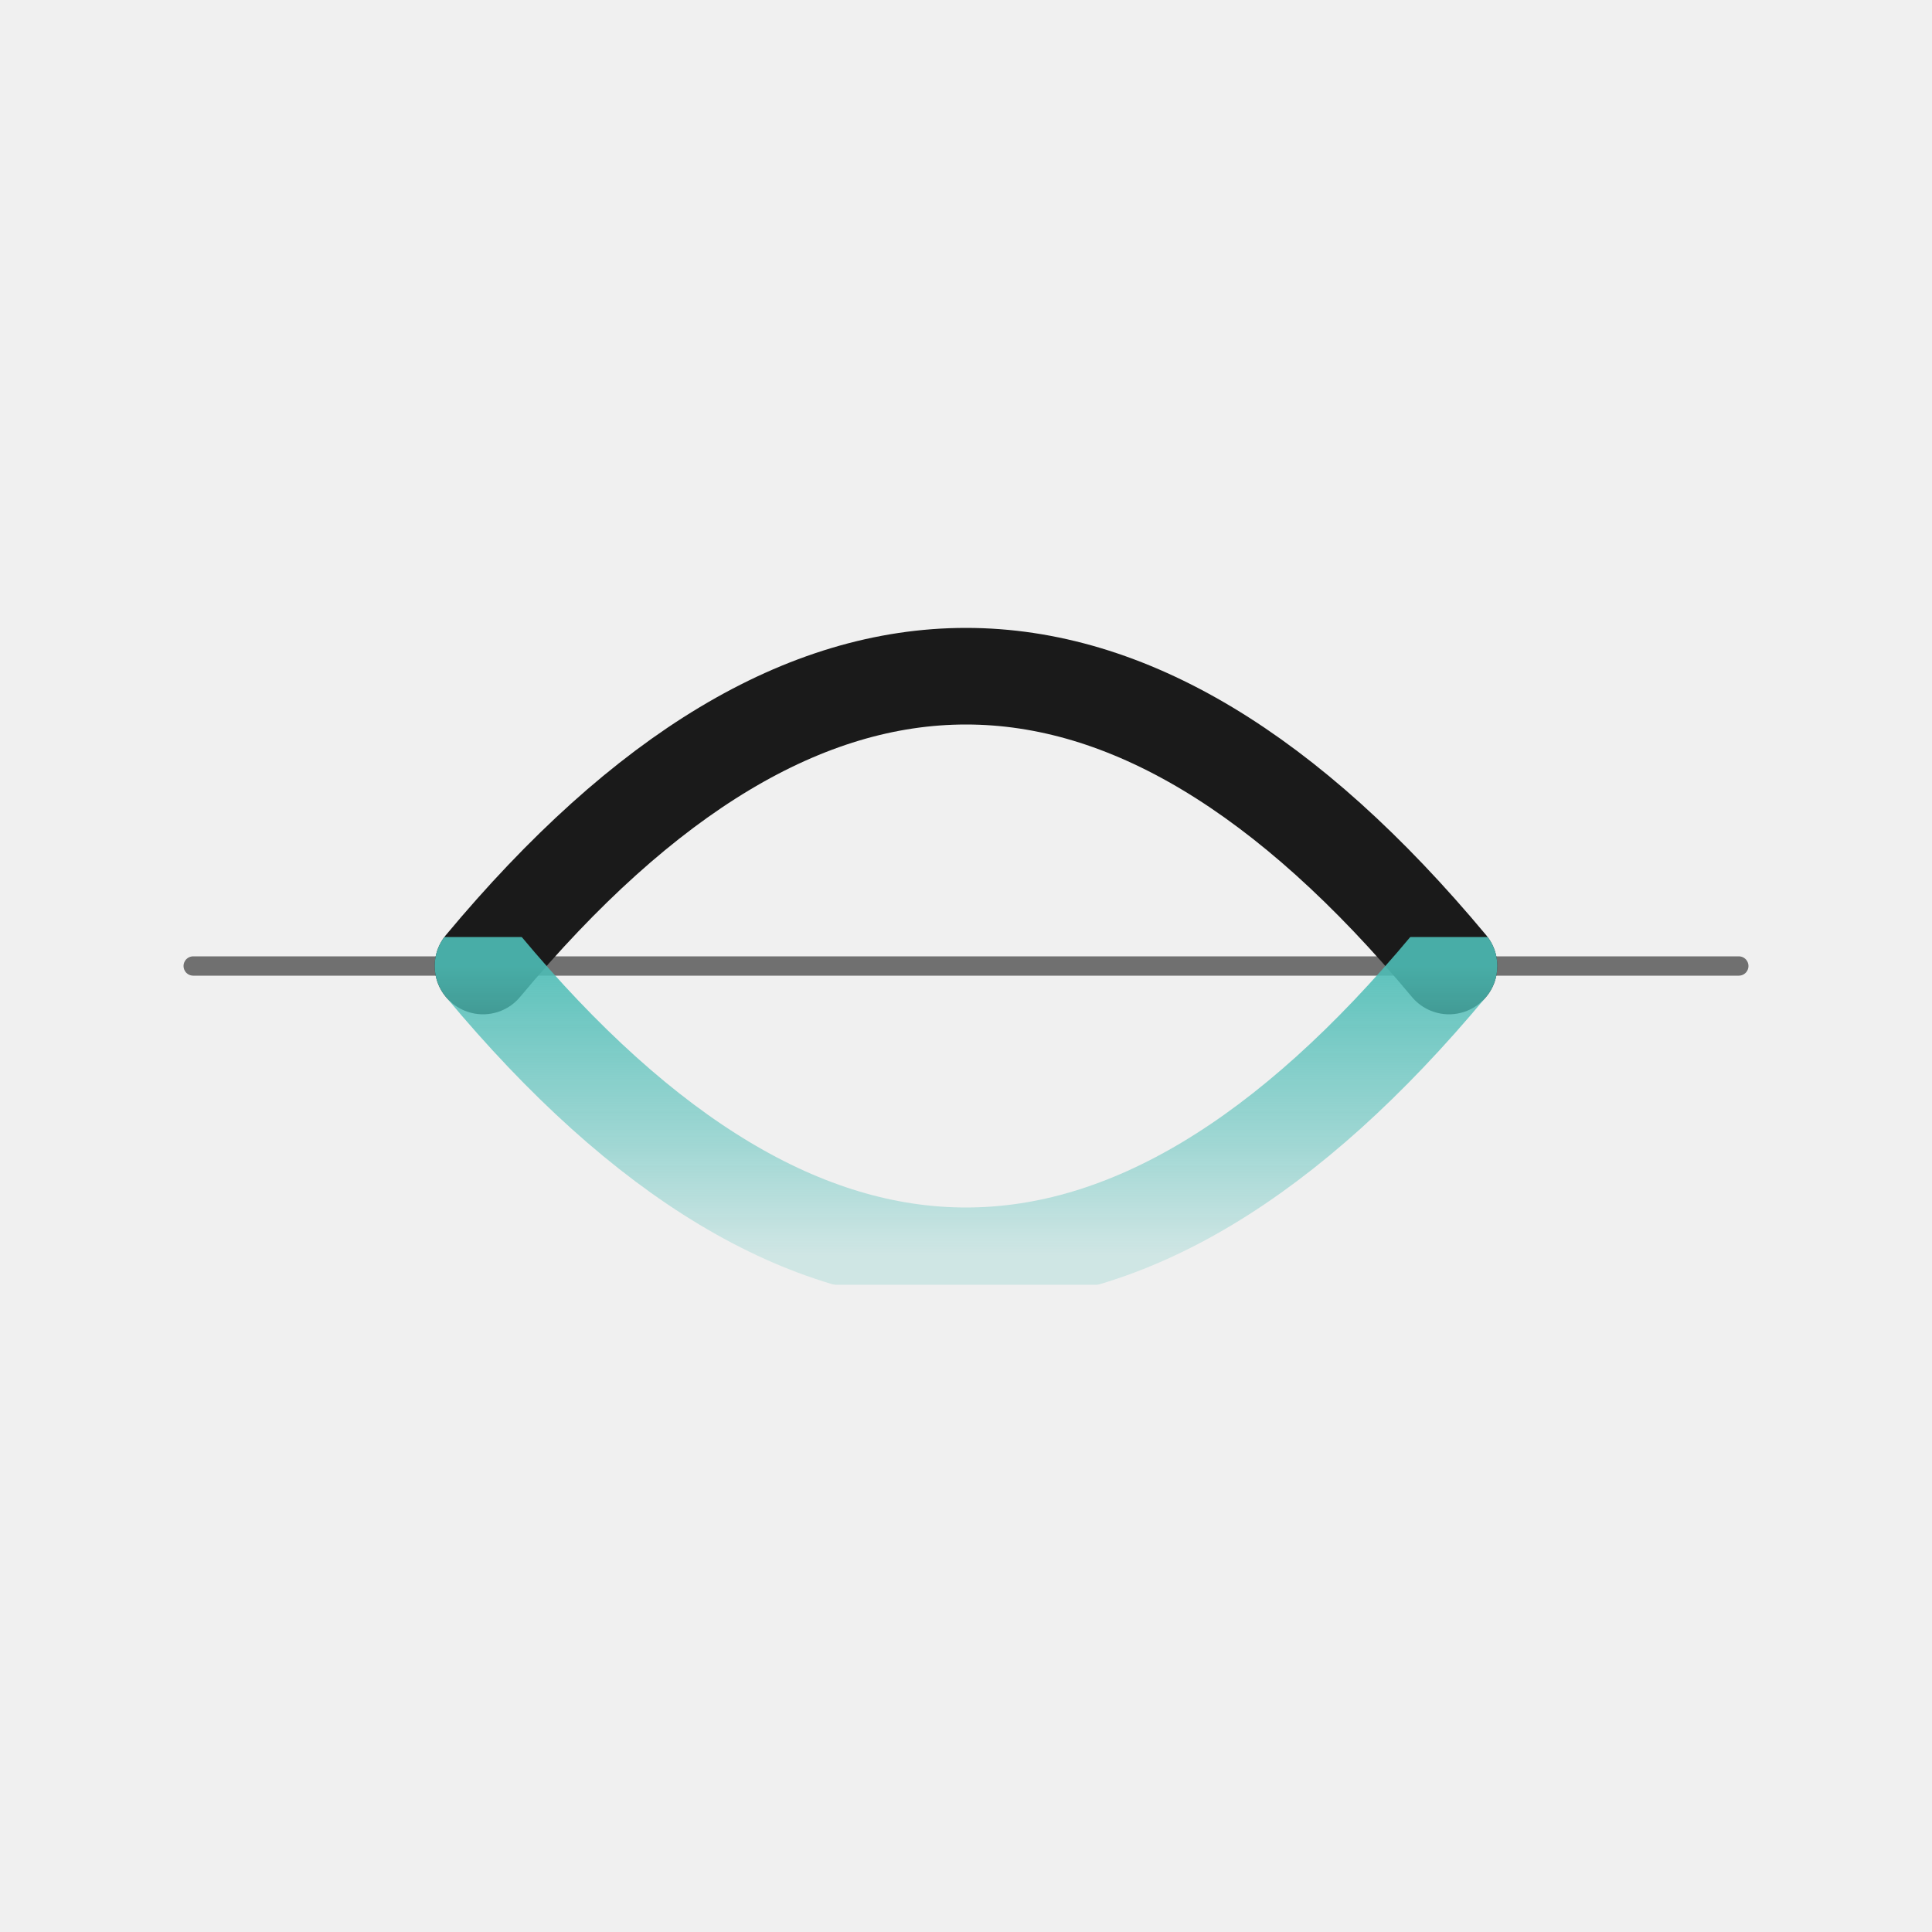
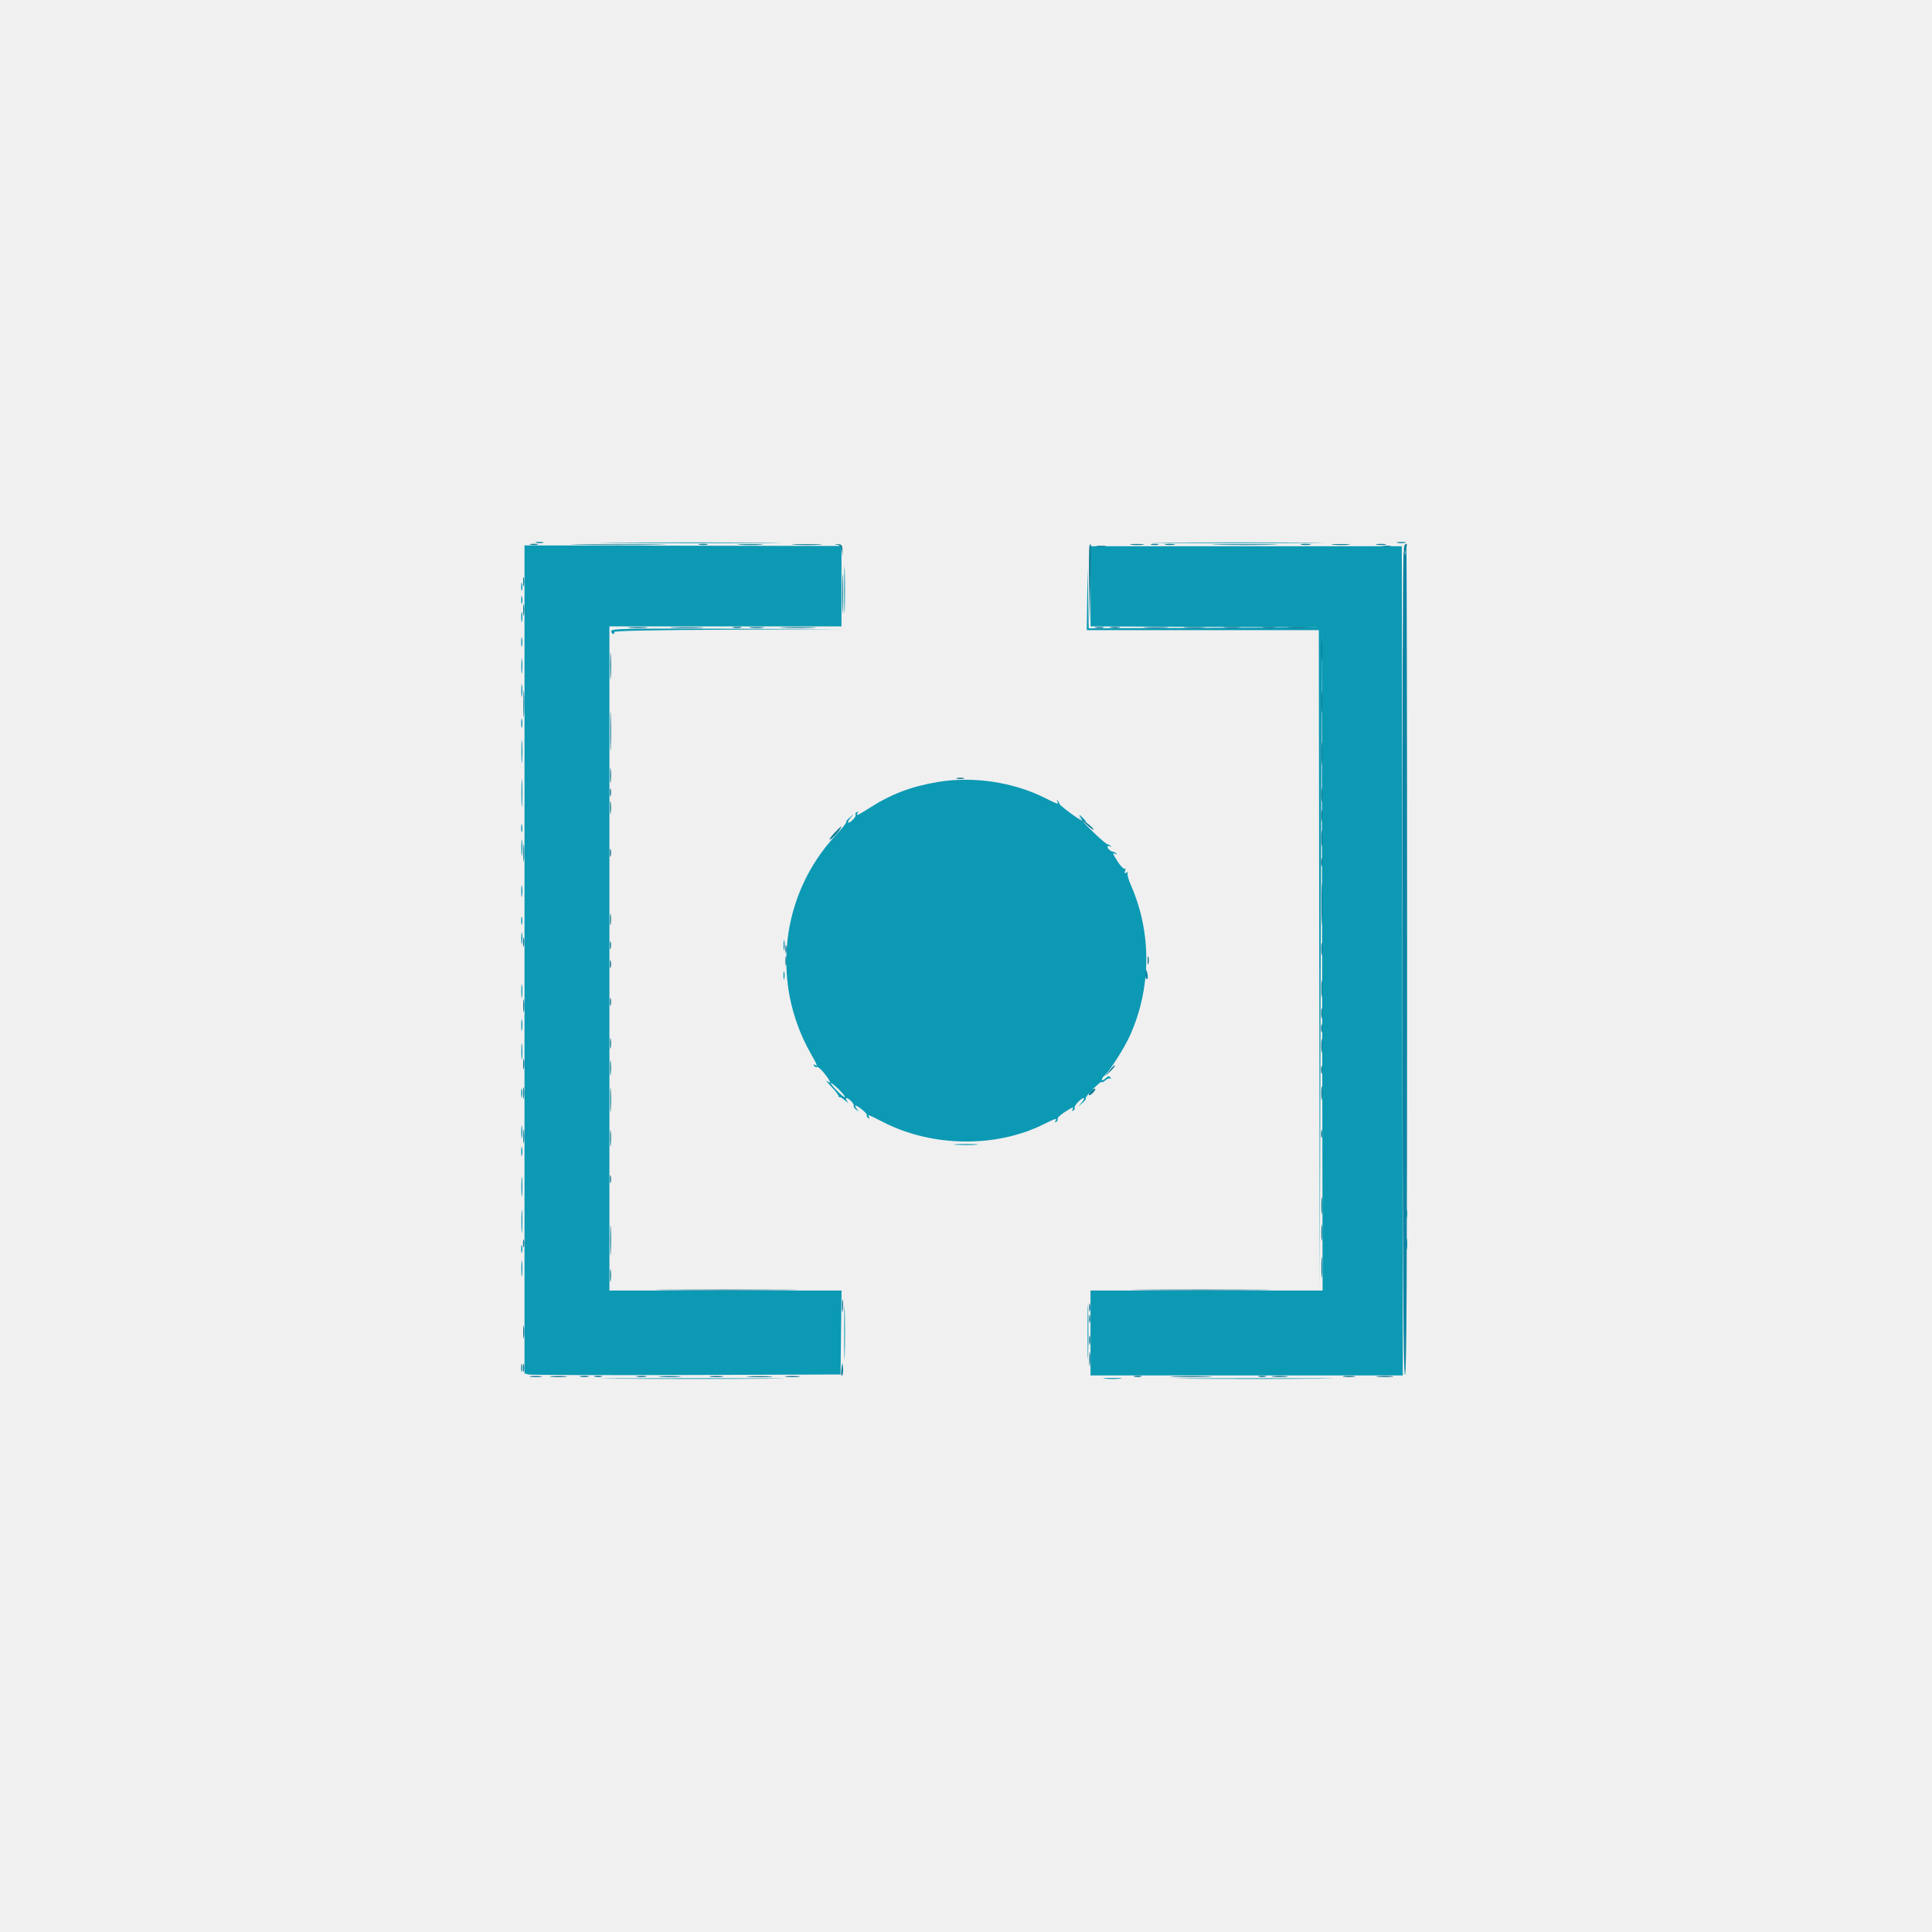
- <svg xmlns="http://www.w3.org/2000/svg" width="200" height="200" viewBox="0 0 200 200" fill="none">
-   <defs>
-     <linearGradient id="reflectionGradient" x1="0%" y1="0%" x2="0%" y2="100%">
-       <stop offset="0%" stop-color="#4DBDB6" stop-opacity="0.9" />
-       <stop offset="60%" stop-color="#4DBDB6" stop-opacity="0.5" />
-       <stop offset="100%" stop-color="#4DBDB6" stop-opacity="0.2" />
-     </linearGradient>
-     <mask id="reflectionMask">
-       <rect x="0" y="0" width="200" height="200" fill="white" />
-       <ellipse cx="100" cy="165" rx="40" ry="18" fill="black" />
-     </mask>
-   </defs>
-   <line x1="20" y1="100" x2="180" y2="100" stroke="#1a1a1a" stroke-width="2" stroke-linecap="round" opacity="0.6" />
-   <path d="M 50 100 Q 100 40, 150 100" stroke="#1a1a1a" stroke-width="10" fill="none" stroke-linecap="round" />
-   <path d="M 50 100 Q 100 160, 150 100" stroke="url(#reflectionGradient)" stroke-width="10" fill="none" stroke-linecap="round" mask="url(#reflectionMask)" />
+ <svg xmlns="http://www.w3.org/2000/svg" id="svg" version="1.1" width="400" height="400" viewBox="0, 0, 400,400">
+   <g id="svgg">
+     <path id="path0" d="M127.832 112.402 C 136.157 112.461,149.780 112.461,158.105 112.402 C 166.431 112.343,159.619 112.295,142.969 112.295 C 126.318 112.295,119.507 112.343,127.832 112.402 M241.895 112.402 C 249.790 112.461,262.710 112.461,270.605 112.402 C 278.501 112.343,272.041 112.295,256.250 112.295 C 240.459 112.295,233.999 112.343,241.895 112.402 M108.594 198.638 L 108.594 284.360 109.473 284.573 C 109.956 284.690,124.678 284.737,142.188 284.678 L 174.023 284.570 174.129 275.879 L 174.234 267.188 150.203 267.188 L 126.172 267.188 126.172 198.438 L 126.172 129.688 150.195 129.688 L 174.219 129.688 174.219 121.362 L 174.219 113.037 141.406 112.977 L 108.594 112.916 108.594 198.638 M225.781 121.384 L 225.781 129.682 249.902 129.785 L 274.023 129.889 249.717 129.984 L 225.410 130.078 225.292 123.730 L 225.175 117.383 225.087 123.926 L 225.000 130.469 249.023 130.469 L 273.047 130.469 273.143 198.730 L 273.239 266.992 273.438 198.633 L 273.636 130.273 273.732 198.730 L 273.828 267.188 249.805 267.188 L 225.781 267.188 225.781 275.977 L 225.781 284.766 258.105 284.766 L 290.430 284.766 290.328 198.926 L 290.225 113.086 258.003 113.086 L 225.781 113.086 225.781 121.384 M174.774 122.070 C 174.773 126.367,174.830 128.178,174.900 126.095 C 174.970 124.012,174.971 120.496,174.901 118.282 C 174.831 116.069,174.774 117.773,174.774 122.070 M107.903 121.484 C 107.903 122.236,107.984 122.544,108.082 122.168 C 108.180 121.792,108.180 121.177,108.082 120.801 C 107.984 120.425,107.903 120.732,107.903 121.484 M107.903 124.219 C 107.903 124.971,107.984 125.278,108.082 124.902 C 108.180 124.526,108.180 123.911,108.082 123.535 C 107.984 123.159,107.903 123.467,107.903 124.219 M107.919 127.734 C 107.919 128.701,107.995 129.097,108.088 128.613 C 108.181 128.130,108.181 127.339,108.088 126.855 C 107.995 126.372,107.919 126.768,107.919 127.734 M126.563 130.664 C 126.563 130.986,126.749 131.250,126.976 131.250 C 127.204 131.250,127.282 131.076,127.150 130.862 C 126.993 130.608,135.078 130.439,150.662 130.371 L 174.414 130.267 150.488 130.173 C 129.439 130.089,126.563 130.149,126.563 130.664 M107.911 133.008 C 107.915 133.867,107.995 134.173,108.089 133.687 C 108.182 133.201,108.179 132.498,108.081 132.124 C 107.983 131.751,107.907 132.148,107.911 133.008 M107.938 137.891 C 107.938 139.287,108.008 139.858,108.095 139.160 C 108.182 138.462,108.182 137.319,108.095 136.621 C 108.008 135.923,107.938 136.494,107.938 137.891 M107.930 142.969 C 107.930 144.150,108.003 144.634,108.092 144.043 C 108.182 143.452,108.182 142.485,108.092 141.895 C 108.003 141.304,107.930 141.787,107.930 142.969 M107.911 149.805 C 107.915 150.664,107.995 150.970,108.089 150.484 C 108.182 149.998,108.179 149.295,108.081 148.921 C 107.983 148.548,107.907 148.945,107.911 149.805 M107.955 155.664 C 107.956 157.813,108.022 158.642,108.101 157.506 C 108.180 156.371,108.179 154.613,108.099 153.600 C 108.019 152.587,107.954 153.516,107.955 155.664 M107.962 164.258 C 107.962 166.836,108.026 167.840,108.102 166.489 C 108.179 165.137,108.178 163.028,108.101 161.801 C 108.023 160.574,107.961 161.680,107.962 164.258 M194.141 161.907 C 188.562 162.858,184.517 164.401,179.951 167.323 C 177.582 168.838,177.128 169.024,177.576 168.299 C 177.754 168.011,177.683 167.954,177.378 168.143 C 177.116 168.305,177.001 168.538,177.123 168.660 C 177.403 168.939,176.187 170.313,175.660 170.313 C 175.445 170.313,175.604 169.917,176.014 169.434 L 176.758 168.555 175.877 169.301 C 175.392 169.711,175.080 170.133,175.185 170.237 C 175.289 170.341,174.331 171.541,173.056 172.904 C 161.653 185.094,159.529 203.383,167.814 218.040 C 169.263 220.603,169.365 220.888,168.690 220.471 C 168.408 220.296,168.345 220.364,168.521 220.649 C 168.677 220.901,168.952 221.015,169.133 220.903 C 169.314 220.791,170.005 221.385,170.669 222.222 C 172.010 223.916,172.232 224.584,171.191 223.798 C 170.815 223.514,171.259 224.074,172.177 225.043 C 173.095 226.012,173.754 226.926,173.642 227.075 C 173.529 227.223,173.556 227.254,173.701 227.145 C 173.847 227.035,174.413 227.343,174.959 227.828 C 175.506 228.314,175.717 228.403,175.429 228.027 C 175.140 227.651,175.074 227.344,175.282 227.344 C 175.782 227.344,177.013 228.716,176.749 228.980 C 176.636 229.093,176.855 229.430,177.237 229.729 C 177.867 230.224,177.881 230.211,177.394 229.590 C 177.099 229.214,176.974 228.906,177.116 228.906 C 177.642 228.906,179.651 230.603,179.470 230.895 C 179.368 231.060,179.490 231.323,179.741 231.479 C 180.027 231.655,180.094 231.592,179.920 231.310 C 179.508 230.644,179.728 230.720,182.918 232.351 C 193.012 237.514,206.246 237.675,216.102 232.756 C 218.570 231.524,218.929 231.426,218.517 232.092 C 218.343 232.373,218.410 232.436,218.696 232.260 C 218.948 232.104,219.065 231.835,218.958 231.661 C 218.851 231.488,219.459 230.884,220.311 230.321 C 221.996 229.206,222.464 229.050,222.033 229.748 C 221.855 230.036,221.926 230.092,222.231 229.904 C 222.494 229.742,222.607 229.508,222.483 229.384 C 222.206 229.108,223.818 227.344,224.347 227.344 C 224.558 227.344,224.396 227.739,223.986 228.223 L 223.242 229.102 224.112 228.366 C 224.590 227.961,224.905 227.507,224.812 227.356 C 224.719 227.206,225.427 226.314,226.384 225.374 C 227.342 224.434,228.125 223.817,228.125 224.003 C 228.125 224.188,228.447 224.049,228.840 223.693 C 229.234 223.336,229.701 223.177,229.879 223.339 C 230.058 223.501,230.070 223.402,229.907 223.119 C 229.670 222.710,229.459 222.742,228.867 223.277 C 228.459 223.647,228.125 223.768,228.125 223.546 C 228.125 223.324,228.374 222.936,228.678 222.683 C 229.689 221.845,232.757 217.029,233.922 214.453 C 238.390 204.572,238.471 193.065,234.142 183.276 C 233.629 182.115,233.323 180.982,233.462 180.757 C 233.621 180.500,233.522 180.467,233.197 180.668 C 232.818 180.902,232.749 180.808,232.937 180.317 C 233.078 179.949,233.042 179.741,232.856 179.856 C 232.670 179.971,232.056 179.369,231.493 178.518 C 230.359 176.804,230.226 176.377,230.957 176.797 C 231.241 176.961,231.309 176.929,231.120 176.723 C 230.941 176.527,230.677 176.364,230.534 176.361 C 230.044 176.350,229.297 175.736,229.297 175.345 C 229.297 175.130,229.517 175.080,229.785 175.235 C 230.069 175.398,230.137 175.367,229.948 175.160 C 229.769 174.965,229.479 174.805,229.304 174.805 C 229.129 174.805,227.914 173.781,226.603 172.531 C 224.303 170.337,223.683 169.563,224.707 170.161 C 224.976 170.318,224.860 170.065,224.451 169.598 C 223.620 168.651,223.066 168.417,223.828 169.336 C 224.096 169.658,224.213 169.922,224.089 169.922 C 223.644 169.922,219.336 166.744,219.336 166.416 C 219.336 166.231,219.176 165.934,218.980 165.755 C 218.774 165.566,218.742 165.634,218.906 165.918 C 219.313 166.625,218.989 166.538,216.453 165.258 C 209.836 161.918,201.461 160.660,194.141 161.907 M107.903 171.484 C 107.903 172.236,107.984 172.544,108.082 172.168 C 108.180 171.792,108.180 171.177,108.082 170.801 C 107.984 170.425,107.903 170.732,107.903 171.484 M107.941 175.586 C 107.942 177.090,108.013 177.657,108.098 176.847 C 108.182 176.036,108.181 174.806,108.094 174.112 C 108.008 173.419,107.939 174.082,107.941 175.586 M107.924 184.570 C 107.927 185.645,108.003 186.038,108.093 185.444 C 108.183 184.850,108.180 183.971,108.087 183.491 C 107.995 183.010,107.921 183.496,107.924 184.570 M107.903 190.625 C 107.903 191.377,107.984 191.685,108.082 191.309 C 108.180 190.933,108.180 190.317,108.082 189.941 C 107.984 189.565,107.903 189.873,107.903 190.625 M107.924 194.336 C 107.927 195.410,108.003 195.803,108.093 195.209 C 108.183 194.616,108.180 193.737,108.087 193.256 C 107.995 192.776,107.921 193.262,107.924 194.336 M162.216 195.703 C 162.216 196.670,162.292 197.065,162.385 196.582 C 162.478 196.099,162.478 195.308,162.385 194.824 C 162.292 194.341,162.216 194.736,162.216 195.703 M162.200 201.953 C 162.200 202.705,162.280 203.013,162.379 202.637 C 162.477 202.261,162.477 201.646,162.379 201.270 C 162.280 200.894,162.200 201.201,162.200 201.953 M107.934 205.273 C 107.936 206.562,108.009 207.043,108.096 206.341 C 108.183 205.639,108.181 204.584,108.092 203.997 C 108.002 203.410,107.931 203.984,107.934 205.273 M107.924 212.305 C 107.927 213.379,108.003 213.772,108.093 213.178 C 108.183 212.584,108.180 211.706,108.087 211.225 C 107.995 210.745,107.921 211.230,107.924 212.305 M107.941 217.773 C 107.942 219.277,108.013 219.845,108.098 219.034 C 108.182 218.224,108.181 216.993,108.094 216.300 C 108.008 215.606,107.939 216.270,107.941 217.773 M173.724 225.599 C 174.483 226.358,175.025 227.058,174.929 227.154 C 174.833 227.251,174.070 226.630,173.235 225.774 C 172.400 224.919,171.858 224.219,172.030 224.219 C 172.203 224.219,172.965 224.840,173.724 225.599 M107.911 226.367 C 107.915 227.227,107.995 227.532,108.089 227.046 C 108.182 226.560,108.179 225.857,108.081 225.484 C 107.983 225.110,107.907 225.508,107.911 226.367 M107.930 234.375 C 107.930 235.557,108.003 236.040,108.092 235.449 C 108.182 234.858,108.182 233.892,108.092 233.301 C 108.003 232.710,107.930 233.193,107.930 234.375 M197.949 237.007 C 199.077 237.086,200.923 237.086,202.051 237.007 C 203.179 236.928,202.256 236.863,200.000 236.863 C 197.744 236.863,196.821 236.928,197.949 237.007 M107.911 238.477 C 107.915 239.336,107.995 239.642,108.089 239.156 C 108.182 238.670,108.179 237.967,108.081 237.593 C 107.983 237.220,107.907 237.617,107.911 238.477 M107.949 245.703 C 107.949 247.529,108.016 248.276,108.099 247.363 C 108.181 246.450,108.181 244.956,108.099 244.043 C 108.016 243.130,107.949 243.877,107.949 245.703 M107.955 252.930 C 107.956 255.078,108.022 255.907,108.101 254.772 C 108.180 253.637,108.179 251.879,108.099 250.866 C 108.019 249.853,107.954 250.781,107.955 252.930 M291.114 251.367 C 291.118 252.227,291.198 252.532,291.292 252.046 C 291.385 251.560,291.382 250.857,291.284 250.484 C 291.186 250.110,291.110 250.508,291.114 251.367 M291.127 257.617 C 291.130 258.691,291.206 259.084,291.296 258.491 C 291.386 257.897,291.383 257.018,291.291 256.538 C 291.198 256.057,291.124 256.543,291.127 257.617 M107.903 258.594 C 107.903 259.346,107.984 259.653,108.082 259.277 C 108.180 258.901,108.180 258.286,108.082 257.910 C 107.984 257.534,107.903 257.842,107.903 258.594 M107.941 262.695 C 107.942 264.199,108.013 264.767,108.098 263.956 C 108.182 263.146,108.181 261.915,108.094 261.222 C 108.008 260.528,107.939 261.191,107.941 262.695 M225.168 275.781 C 225.168 280.830,225.224 282.896,225.292 280.371 C 225.360 277.847,225.360 273.716,225.292 271.191 C 225.224 268.667,225.168 270.732,225.168 275.781 M174.777 275.977 C 174.777 280.918,174.833 282.886,174.901 280.349 C 174.969 277.813,174.969 273.770,174.901 271.365 C 174.832 268.960,174.777 271.035,174.777 275.977 M128.027 285.449 C 136.460 285.508,150.259 285.508,158.691 285.449 C 167.124 285.390,160.225 285.342,143.359 285.342 C 126.494 285.342,119.595 285.390,128.027 285.449 M228.819 285.443 C 229.738 285.525,231.144 285.524,231.944 285.440 C 232.744 285.356,231.992 285.289,230.273 285.290 C 228.555 285.292,227.900 285.360,228.819 285.443 M246.582 285.449 C 253.833 285.509,265.698 285.509,272.949 285.449 C 280.200 285.390,274.268 285.341,259.766 285.341 C 245.264 285.341,239.331 285.390,246.582 285.449 " stroke="none" fill="#0c99b4" fill-rule="evenodd" />
+     <path id="path1" d="M198.145 161.207 C 198.521 161.305,199.136 161.305,199.512 161.207 C 199.888 161.109,199.580 161.028,198.828 161.028 C 198.076 161.028,197.769 161.109,198.145 161.207 M237.591 198.828 C 237.591 199.580,237.671 199.888,237.769 199.512 C 237.868 199.136,237.868 198.521,237.769 198.145 C 237.671 197.769,237.591 198.076,237.591 198.828 M138.379 267.090 C 144.985 267.150,155.796 267.150,162.402 267.090 C 169.009 267.030,163.604 266.980,150.391 266.980 C 137.178 266.980,131.772 267.030,138.379 267.090 M237.040 267.090 C 243.554 267.150,254.101 267.150,260.477 267.090 C 266.853 267.029,261.523 266.980,248.633 266.980 C 235.742 266.980,230.525 267.030,237.040 267.090 M114.160 285.050 C 114.966 285.134,116.284 285.134,117.090 285.050 C 117.896 284.966,117.236 284.897,115.625 284.897 C 114.014 284.897,113.354 284.966,114.160 285.050 M147.175 285.049 C 147.877 285.136,148.932 285.134,149.519 285.045 C 150.106 284.956,149.531 284.884,148.242 284.887 C 146.953 284.889,146.473 284.962,147.175 285.049 M155.190 285.055 C 156.433 285.132,158.367 285.132,159.487 285.053 C 160.607 284.974,159.590 284.911,157.227 284.912 C 154.863 284.913,153.947 284.977,155.190 285.055 M162.793 285.048 C 163.491 285.135,164.634 285.135,165.332 285.048 C 166.030 284.962,165.459 284.891,164.063 284.891 C 162.666 284.891,162.095 284.962,162.793 285.048 M243.047 285.056 C 244.916 285.128,248.080 285.128,250.078 285.057 C 252.076 284.986,250.547 284.927,246.680 284.927 C 242.813 284.927,241.178 284.985,243.047 285.056 M263.566 285.048 C 264.259 285.134,265.489 285.135,266.300 285.051 C 267.110 284.966,266.543 284.896,265.039 284.894 C 263.535 284.892,262.872 284.961,263.566 285.048 M278.223 285.045 C 278.813 285.135,279.780 285.135,280.371 285.045 C 280.962 284.956,280.479 284.883,279.297 284.883 C 278.115 284.883,277.632 284.956,278.223 285.045 M285.254 285.050 C 286.060 285.134,287.378 285.134,288.184 285.050 C 288.989 284.966,288.330 284.897,286.719 284.897 C 285.107 284.897,284.448 284.966,285.254 285.050 " stroke="none" fill="#0e7087" fill-rule="evenodd" />
+     <path id="path2" d="M109.863 112.769 C 110.239 112.868,110.854 112.868,111.230 112.769 C 111.606 112.671,111.299 112.591,110.547 112.591 C 109.795 112.591,109.487 112.671,109.863 112.769 M120.046 112.793 C 124.518 112.855,131.725 112.855,136.061 112.792 C 140.398 112.730,136.738 112.678,127.930 112.678 C 119.121 112.678,115.573 112.730,120.046 112.793 M144.829 112.776 C 145.315 112.870,146.018 112.866,146.391 112.768 C 146.765 112.671,146.367 112.594,145.508 112.599 C 144.648 112.603,144.343 112.683,144.829 112.776 M153.237 112.789 C 154.480 112.867,156.414 112.866,157.534 112.787 C 158.654 112.709,157.637 112.645,155.273 112.646 C 152.910 112.647,151.994 112.711,153.237 112.789 M164.567 112.790 C 166.026 112.865,168.311 112.865,169.645 112.789 C 170.979 112.713,169.785 112.651,166.992 112.652 C 164.199 112.652,163.108 112.715,164.567 112.790 M173.318 112.779 C 173.943 112.895,174.216 113.275,174.329 114.184 C 174.478 115.379,174.483 115.374,174.449 114.063 C 174.419 112.885,174.279 112.690,173.438 112.658 C 172.634 112.627,172.613 112.648,173.318 112.779 M225.565 113.000 C 225.459 113.275,225.421 116.922,225.481 121.105 L 225.588 128.711 225.782 120.605 C 225.973 112.661,225.953 111.987,225.565 113.000 M234.284 112.783 C 234.986 112.870,236.041 112.868,236.628 112.779 C 237.215 112.690,236.641 112.619,235.352 112.621 C 234.063 112.623,233.582 112.696,234.284 112.783 M238.379 112.769 C 238.755 112.868,239.370 112.868,239.746 112.769 C 240.122 112.671,239.814 112.591,239.063 112.591 C 238.311 112.591,238.003 112.671,238.379 112.769 M241.309 112.776 C 241.792 112.869,242.583 112.869,243.066 112.776 C 243.550 112.683,243.154 112.606,242.188 112.606 C 241.221 112.606,240.825 112.683,241.309 112.776 M252.270 112.792 C 255.344 112.858,260.266 112.858,263.207 112.792 C 266.148 112.726,263.633 112.672,257.617 112.672 C 251.602 112.672,249.195 112.726,252.270 112.792 M269.434 112.776 C 269.917 112.869,270.708 112.869,271.191 112.776 C 271.675 112.683,271.279 112.606,270.313 112.606 C 269.346 112.606,268.950 112.683,269.434 112.776 M276.085 112.787 C 277.003 112.869,278.410 112.868,279.210 112.784 C 280.010 112.700,279.258 112.632,277.539 112.634 C 275.820 112.635,275.166 112.704,276.085 112.787 M285.059 112.776 C 285.542 112.869,286.333 112.869,286.816 112.776 C 287.300 112.683,286.904 112.606,285.938 112.606 C 284.971 112.606,284.575 112.683,285.059 112.776 M290.885 112.760 C 290.742 112.904,290.640 113.475,290.659 114.030 C 290.692 115.021,290.698 115.018,291.036 113.887 C 291.391 112.698,291.339 112.307,290.885 112.760 M174.379 122.852 C 174.378 126.504,174.437 128.051,174.509 126.289 C 174.581 124.527,174.582 121.539,174.510 119.648 C 174.438 117.758,174.379 119.199,174.379 122.852 M108.302 120.508 C 108.306 121.367,108.386 121.673,108.479 121.187 C 108.573 120.701,108.569 119.998,108.472 119.624 C 108.374 119.251,108.297 119.648,108.302 120.508 M108.315 126.367 C 108.318 127.441,108.394 127.834,108.483 127.241 C 108.573 126.647,108.571 125.768,108.478 125.288 C 108.385 124.807,108.312 125.293,108.315 126.367 M273.576 134.570 C 273.575 136.504,273.641 137.344,273.723 136.438 C 273.805 135.531,273.806 133.949,273.725 132.922 C 273.644 131.895,273.577 132.637,273.576 134.570 M126.320 137.891 C 126.320 140.361,126.383 141.372,126.461 140.137 C 126.538 138.901,126.538 136.880,126.461 135.645 C 126.383 134.409,126.320 135.420,126.320 137.891 M108.351 145.703 C 108.351 148.174,108.414 149.185,108.492 147.949 C 108.569 146.714,108.569 144.692,108.492 143.457 C 108.414 142.222,108.351 143.232,108.351 145.703 M273.578 145.313 C 273.578 147.354,273.644 148.188,273.725 147.168 C 273.805 146.147,273.805 144.478,273.725 143.457 C 273.644 142.437,273.578 143.271,273.578 145.313 M126.332 151.367 C 126.331 155.020,126.390 156.566,126.462 154.804 C 126.534 153.042,126.535 150.054,126.463 148.164 C 126.391 146.273,126.332 147.715,126.332 151.367 M273.580 156.055 C 273.581 158.203,273.647 159.032,273.726 157.897 C 273.805 156.762,273.804 155.004,273.724 153.991 C 273.644 152.978,273.579 153.906,273.580 156.055 M126.297 160.547 C 126.297 161.943,126.368 162.515,126.454 161.816 C 126.541 161.118,126.541 159.976,126.454 159.277 C 126.368 158.579,126.297 159.150,126.297 160.547 M273.559 164.648 C 273.561 165.938,273.634 166.418,273.721 165.716 C 273.808 165.014,273.806 163.959,273.717 163.372 C 273.627 162.785,273.556 163.359,273.559 164.648 M126.289 167.188 C 126.289 168.369,126.362 168.853,126.452 168.262 C 126.541 167.671,126.541 166.704,126.452 166.113 C 126.362 165.522,126.289 166.006,126.289 167.188 M273.549 168.945 C 273.552 170.020,273.628 170.413,273.718 169.819 C 273.808 169.225,273.805 168.346,273.712 167.866 C 273.620 167.385,273.546 167.871,273.549 168.945 M224.728 170.497 C 225.545 171.304,226.300 171.877,226.406 171.771 C 226.512 171.665,225.843 171.005,224.920 170.305 L 223.242 169.031 224.728 170.497 M172.744 172.468 C 172.040 173.216,171.614 173.828,171.797 173.828 C 172.143 173.828,173.509 172.428,173.988 171.582 C 174.440 170.785,174.100 171.027,172.744 172.468 M273.566 173.633 C 273.567 175.137,273.638 175.704,273.723 174.894 C 273.807 174.083,273.806 172.853,273.719 172.159 C 273.633 171.466,273.564 172.129,273.566 173.633 M108.334 176.563 C 108.334 178.174,108.403 178.833,108.488 178.027 C 108.572 177.222,108.572 175.903,108.488 175.098 C 108.403 174.292,108.334 174.951,108.334 176.563 M273.528 178.516 C 273.528 179.268,273.609 179.575,273.707 179.199 C 273.805 178.823,273.805 178.208,273.707 177.832 C 273.609 177.456,273.528 177.764,273.528 178.516 M273.600 187.109 C 273.600 191.084,273.658 192.710,273.729 190.723 C 273.799 188.735,273.799 185.483,273.729 183.496 C 273.658 181.509,273.600 183.135,273.600 187.109 M126.284 190.430 C 126.287 191.504,126.362 191.897,126.452 191.303 C 126.542 190.709,126.540 189.831,126.447 189.350 C 126.354 188.870,126.281 189.355,126.284 190.430 M126.263 195.703 C 126.263 196.455,126.343 196.763,126.441 196.387 C 126.539 196.011,126.539 195.396,126.441 195.020 C 126.343 194.644,126.263 194.951,126.263 195.703 M273.555 196.484 C 273.555 197.666,273.628 198.149,273.717 197.559 C 273.807 196.968,273.807 196.001,273.717 195.410 C 273.628 194.819,273.555 195.303,273.555 196.484 M162.599 199.023 C 162.603 199.883,162.683 200.188,162.776 199.702 C 162.870 199.217,162.866 198.513,162.768 198.140 C 162.671 197.767,162.594 198.164,162.599 199.023 M273.569 204.688 C 273.569 206.299,273.638 206.958,273.722 206.152 C 273.806 205.347,273.806 204.028,273.722 203.223 C 273.638 202.417,273.569 203.076,273.569 204.688 M273.544 209.766 C 273.544 210.732,273.620 211.128,273.713 210.645 C 273.806 210.161,273.806 209.370,273.713 208.887 C 273.620 208.403,273.544 208.799,273.544 209.766 M273.528 212.891 C 273.528 213.643,273.609 213.950,273.707 213.574 C 273.805 213.198,273.805 212.583,273.707 212.207 C 273.609 211.831,273.528 212.139,273.528 212.891 M126.278 216.016 C 126.278 216.982,126.354 217.378,126.448 216.895 C 126.541 216.411,126.541 215.620,126.448 215.137 C 126.354 214.653,126.278 215.049,126.278 216.016 M273.559 216.602 C 273.561 217.891,273.634 218.371,273.721 217.669 C 273.808 216.967,273.806 215.912,273.717 215.325 C 273.627 214.738,273.556 215.313,273.559 216.602 M126.297 221.094 C 126.297 222.490,126.368 223.062,126.454 222.363 C 126.541 221.665,126.541 220.522,126.454 219.824 C 126.368 219.126,126.297 219.697,126.297 221.094 M229.721 221.634 L 228.778 222.852 229.896 221.789 C 230.510 221.205,230.935 220.657,230.839 220.571 C 230.743 220.486,230.240 220.964,229.721 221.634 M273.528 221.484 C 273.528 222.236,273.609 222.544,273.707 222.168 C 273.805 221.792,273.805 221.177,273.707 220.801 C 273.609 220.425,273.528 220.732,273.528 221.484 M126.316 227.734 C 126.316 229.990,126.381 230.913,126.460 229.785 C 126.539 228.657,126.539 226.812,126.460 225.684 C 126.381 224.556,126.316 225.479,126.316 227.734 M273.559 226.367 C 273.561 227.656,273.634 228.137,273.721 227.434 C 273.808 226.732,273.806 225.678,273.717 225.091 C 273.627 224.504,273.556 225.078,273.559 226.367 M108.315 226.367 C 108.318 227.441,108.394 227.834,108.483 227.241 C 108.573 226.647,108.571 225.768,108.478 225.288 C 108.385 224.807,108.312 225.293,108.315 226.367 M225.773 225.986 C 225.019 226.896,225.557 227.067,226.365 226.174 C 226.755 225.743,226.893 225.391,226.671 225.391 C 226.449 225.391,226.045 225.659,225.773 225.986 M108.324 235.352 C 108.326 236.641,108.399 237.121,108.486 236.419 C 108.573 235.717,108.571 234.662,108.482 234.075 C 108.393 233.488,108.322 234.063,108.324 235.352 M126.300 235.742 C 126.302 237.246,126.372 237.813,126.457 237.003 C 126.542 236.193,126.540 234.962,126.454 234.269 C 126.368 233.575,126.298 234.238,126.300 235.742 M273.528 234.766 C 273.528 235.518,273.609 235.825,273.707 235.449 C 273.805 235.073,273.805 234.458,273.707 234.082 C 273.609 233.706,273.528 234.014,273.528 234.766 M126.263 244.141 C 126.263 244.893,126.343 245.200,126.441 244.824 C 126.539 244.448,126.539 243.833,126.441 243.457 C 126.343 243.081,126.263 243.389,126.263 244.141 M273.569 249.609 C 273.569 251.221,273.638 251.880,273.722 251.074 C 273.806 250.269,273.806 248.950,273.722 248.145 C 273.638 247.339,273.569 247.998,273.569 249.609 M126.324 256.836 C 126.324 259.629,126.387 260.720,126.462 259.261 C 126.537 257.802,126.537 255.517,126.461 254.183 C 126.385 252.849,126.323 254.043,126.324 256.836 M273.566 255.273 C 273.567 256.777,273.638 257.345,273.723 256.534 C 273.807 255.724,273.806 254.493,273.719 253.800 C 273.633 253.106,273.564 253.770,273.566 255.273 M273.576 262.305 C 273.575 264.238,273.641 265.079,273.723 264.172 C 273.805 263.265,273.806 261.683,273.725 260.656 C 273.644 259.629,273.577 260.371,273.576 262.305 M126.289 264.063 C 126.289 265.244,126.362 265.728,126.452 265.137 C 126.541 264.546,126.541 263.579,126.452 262.988 C 126.362 262.397,126.289 262.881,126.289 264.063 M225.481 273.047 C 225.481 273.799,225.562 274.106,225.660 273.730 C 225.758 273.354,225.758 272.739,225.660 272.363 C 225.562 271.987,225.481 272.295,225.481 273.047 M174.200 283.486 C 174.092 284.393,174.154 284.987,174.336 284.805 C 174.517 284.623,174.605 283.881,174.530 283.155 C 174.398 281.868,174.390 281.877,174.200 283.486 " stroke="none" fill="#0e7d96" fill-rule="evenodd" />
+     <path id="path3" d="M130.371 129.974 C 131.284 130.056,132.778 130.056,133.691 129.974 C 134.604 129.891,133.857 129.824,132.031 129.824 C 130.205 129.824,129.458 129.891,130.371 129.974 M139.355 129.978 C 140.913 130.052,143.462 130.052,145.020 129.978 C 146.577 129.903,145.303 129.843,142.188 129.843 C 139.072 129.843,137.798 129.903,139.355 129.978 M151.860 129.964 C 152.346 130.057,153.049 130.054,153.423 129.956 C 153.796 129.858,153.398 129.782,152.539 129.786 C 151.680 129.790,151.374 129.870,151.860 129.964 M155.371 129.970 C 156.069 130.057,157.212 130.057,157.910 129.970 C 158.608 129.883,158.037 129.813,156.641 129.813 C 155.244 129.813,154.673 129.883,155.371 129.970 M162.207 129.978 C 163.872 130.051,166.597 130.051,168.262 129.978 C 169.927 129.905,168.564 129.845,165.234 129.845 C 161.904 129.845,160.542 129.905,162.207 129.978 M226.860 129.964 C 227.346 130.057,228.049 130.054,228.423 129.956 C 228.796 129.858,228.398 129.782,227.539 129.786 C 226.680 129.790,226.374 129.870,226.860 129.964 M229.980 129.963 C 230.464 130.056,231.255 130.056,231.738 129.963 C 232.222 129.870,231.826 129.794,230.859 129.794 C 229.893 129.794,229.497 129.870,229.980 129.963 M237.221 129.977 C 238.464 130.054,240.398 130.054,241.518 129.975 C 242.638 129.896,241.621 129.833,239.258 129.834 C 236.895 129.835,235.978 129.899,237.221 129.977 M245.410 129.975 C 246.431 130.055,248.101 130.055,249.121 129.975 C 250.142 129.894,249.307 129.828,247.266 129.828 C 245.225 129.828,244.390 129.894,245.410 129.975 M253.613 129.972 C 254.419 130.056,255.737 130.056,256.543 129.972 C 257.349 129.888,256.689 129.819,255.078 129.819 C 253.467 129.819,252.808 129.888,253.613 129.972 M261.628 129.971 C 262.330 130.058,263.385 130.056,263.972 129.967 C 264.559 129.877,263.984 129.806,262.695 129.809 C 261.406 129.811,260.926 129.884,261.628 129.971 M266.906 129.975 C 267.933 130.056,269.515 130.055,270.422 129.973 C 271.329 129.891,270.488 129.825,268.555 129.826 C 266.621 129.827,265.879 129.894,266.906 129.975 M126.263 164.063 C 126.263 164.814,126.343 165.122,126.441 164.746 C 126.539 164.370,126.539 163.755,126.441 163.379 C 126.343 163.003,126.263 163.311,126.263 164.063 M126.263 176.563 C 126.263 177.314,126.343 177.622,126.441 177.246 C 126.539 176.870,126.539 176.255,126.441 175.879 C 126.343 175.503,126.263 175.811,126.263 176.563 M108.302 195.117 C 108.306 195.977,108.386 196.282,108.479 195.796 C 108.573 195.310,108.569 194.607,108.472 194.234 C 108.374 193.860,108.297 194.258,108.302 195.117 M162.591 196.484 C 162.591 197.236,162.671 197.544,162.769 197.168 C 162.868 196.792,162.868 196.177,162.769 195.801 C 162.671 195.425,162.591 195.732,162.591 196.484 M126.263 199.609 C 126.263 200.361,126.343 200.669,126.441 200.293 C 126.539 199.917,126.539 199.302,126.441 198.926 C 126.343 198.550,126.263 198.857,126.263 199.609 M108.320 208.203 C 108.320 209.385,108.393 209.868,108.483 209.277 C 108.572 208.687,108.572 207.720,108.483 207.129 C 108.393 206.538,108.320 207.021,108.320 208.203 M126.263 207.422 C 126.263 208.174,126.343 208.481,126.441 208.105 C 126.539 207.729,126.539 207.114,126.441 206.738 C 126.343 206.362,126.263 206.670,126.263 207.422 M108.310 220.313 C 108.310 221.279,108.386 221.675,108.479 221.191 C 108.572 220.708,108.572 219.917,108.479 219.434 C 108.386 218.950,108.310 219.346,108.310 220.313 M108.294 257.422 C 108.294 258.174,108.374 258.481,108.472 258.105 C 108.571 257.729,108.571 257.114,108.472 256.738 C 108.374 256.362,108.294 256.670,108.294 257.422 M174.336 270.313 C 174.336 271.494,174.409 271.978,174.499 271.387 C 174.588 270.796,174.588 269.829,174.499 269.238 C 174.409 268.647,174.336 269.131,174.336 270.313 M225.481 270.703 C 225.481 271.455,225.562 271.763,225.660 271.387 C 225.758 271.011,225.758 270.396,225.660 270.020 C 225.562 269.644,225.481 269.951,225.481 270.703 M108.320 275.781 C 108.320 276.963,108.393 277.446,108.483 276.855 C 108.572 276.265,108.572 275.298,108.483 274.707 C 108.393 274.116,108.320 274.600,108.320 275.781 M225.489 277.539 C 225.493 278.398,225.573 278.704,225.667 278.218 C 225.760 277.732,225.757 277.029,225.659 276.656 C 225.561 276.282,225.485 276.680,225.489 277.539 M225.512 281.445 C 225.514 282.734,225.587 283.215,225.674 282.513 C 225.761 281.810,225.759 280.756,225.670 280.169 C 225.581 279.582,225.509 280.156,225.512 281.445 M108.294 283.203 C 108.294 283.955,108.374 284.263,108.472 283.887 C 108.571 283.511,108.571 282.896,108.472 282.520 C 108.374 282.144,108.294 282.451,108.294 283.203 M109.863 285.045 C 110.454 285.135,111.421 285.135,112.012 285.045 C 112.603 284.956,112.119 284.883,110.938 284.883 C 109.756 284.883,109.272 284.956,109.863 285.045 M120.219 285.042 C 120.705 285.135,121.408 285.132,121.782 285.034 C 122.155 284.936,121.758 284.860,120.898 284.864 C 120.039 284.868,119.733 284.948,120.219 285.042 M123.145 285.035 C 123.521 285.133,124.136 285.133,124.512 285.035 C 124.888 284.937,124.580 284.856,123.828 284.856 C 123.076 284.856,122.769 284.937,123.145 285.035 M131.934 285.041 C 132.417 285.134,133.208 285.134,133.691 285.041 C 134.175 284.948,133.779 284.872,132.813 284.872 C 131.846 284.872,131.450 284.948,131.934 285.041 M136.816 285.053 C 137.837 285.133,139.507 285.133,140.527 285.053 C 141.548 284.972,140.713 284.906,138.672 284.906 C 136.631 284.906,135.796 284.972,136.816 285.053 M234.863 285.035 C 235.239 285.133,235.854 285.133,236.230 285.035 C 236.606 284.937,236.299 284.856,235.547 284.856 C 234.795 284.856,234.487 284.937,234.863 285.035 M260.645 285.035 C 261.021 285.133,261.636 285.133,262.012 285.035 C 262.388 284.937,262.080 284.856,261.328 284.856 C 260.576 284.856,260.269 284.937,260.645 285.035 " stroke="none" fill="#0d7494" fill-rule="evenodd" />
+     <path id="path4" d="M111.035 112.379 C 111.411 112.477,112.026 112.477,112.402 112.379 C 112.778 112.280,112.471 112.200,111.719 112.200 C 110.967 112.200,110.659 112.280,111.035 112.379 M289.360 112.386 C 289.846 112.479,290.549 112.476,290.923 112.378 C 291.296 112.280,290.898 112.204,290.039 112.208 C 289.180 112.212,288.874 112.292,289.360 112.386 M227.251 113.167 C 227.737 113.260,228.440 113.257,228.813 113.159 C 229.187 113.061,228.789 112.985,227.930 112.989 C 227.070 112.993,226.765 113.073,227.251 113.167 M286.426 113.160 C 286.802 113.258,287.417 113.258,287.793 113.160 C 288.169 113.062,287.861 112.981,287.109 112.981 C 286.357 112.981,286.050 113.062,286.426 113.160 M290.988 114.160 C 290.962 115.000,290.945 115.004,290.621 114.258 C 290.428 113.813,290.313 150.286,290.356 198.991 C 290.411 263.244,290.542 284.543,290.881 284.656 C 291.221 284.769,291.331 263.716,291.327 199.044 C 291.324 151.874,291.253 113.281,291.169 113.281 C 291.085 113.281,291.003 113.677,290.988 114.160 M237.109 201.758 C 237.109 202.295,237.261 202.734,237.446 202.734 C 237.631 202.734,237.698 202.295,237.596 201.758 C 237.493 201.221,237.342 200.781,237.259 200.781 C 237.177 200.781,237.109 201.221,237.109 201.758 M107.903 283.203 C 107.903 283.955,107.984 284.263,108.082 283.887 C 108.180 283.511,108.180 282.896,108.082 282.520 C 107.984 282.144,107.903 282.451,107.903 283.203 " stroke="none" fill="#0d84a4" fill-rule="evenodd" />
+   </g>
</svg>
